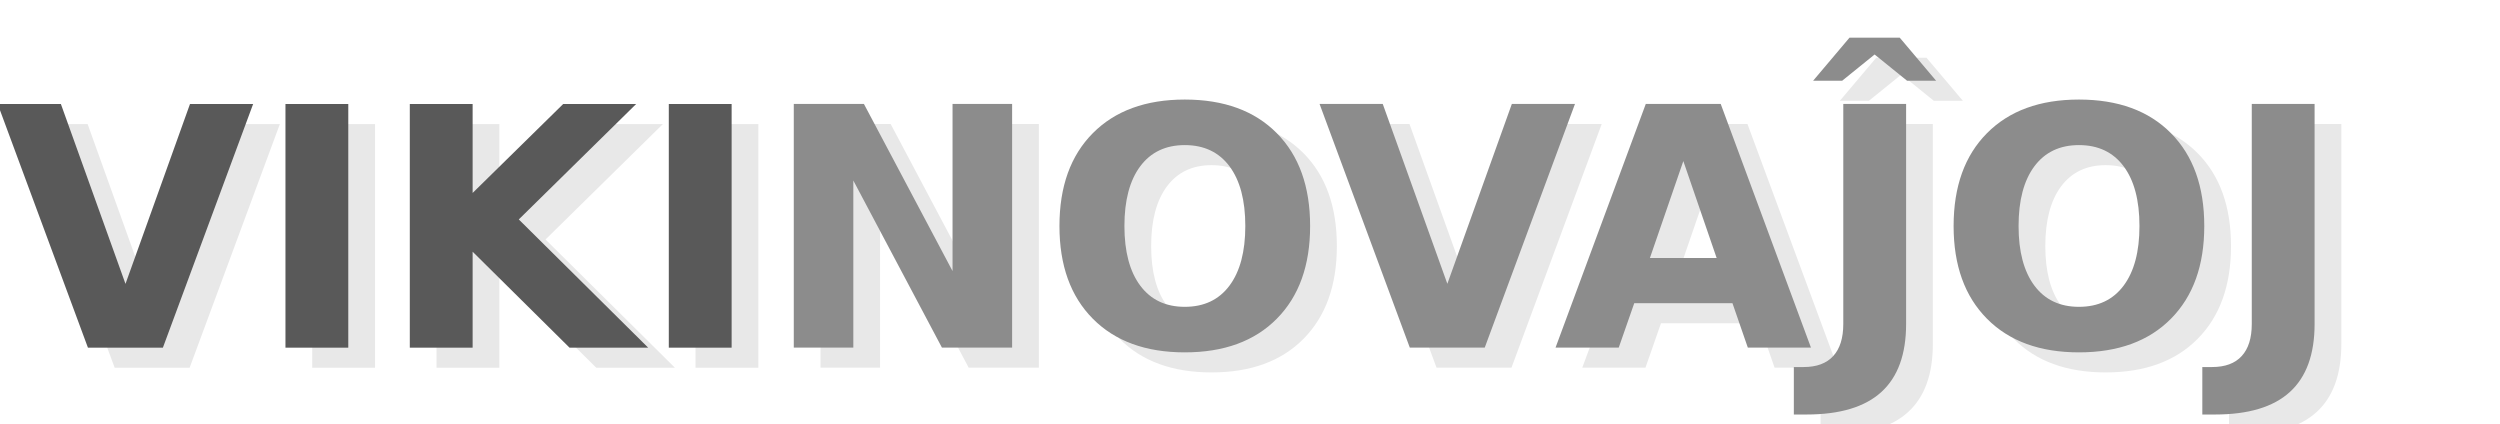
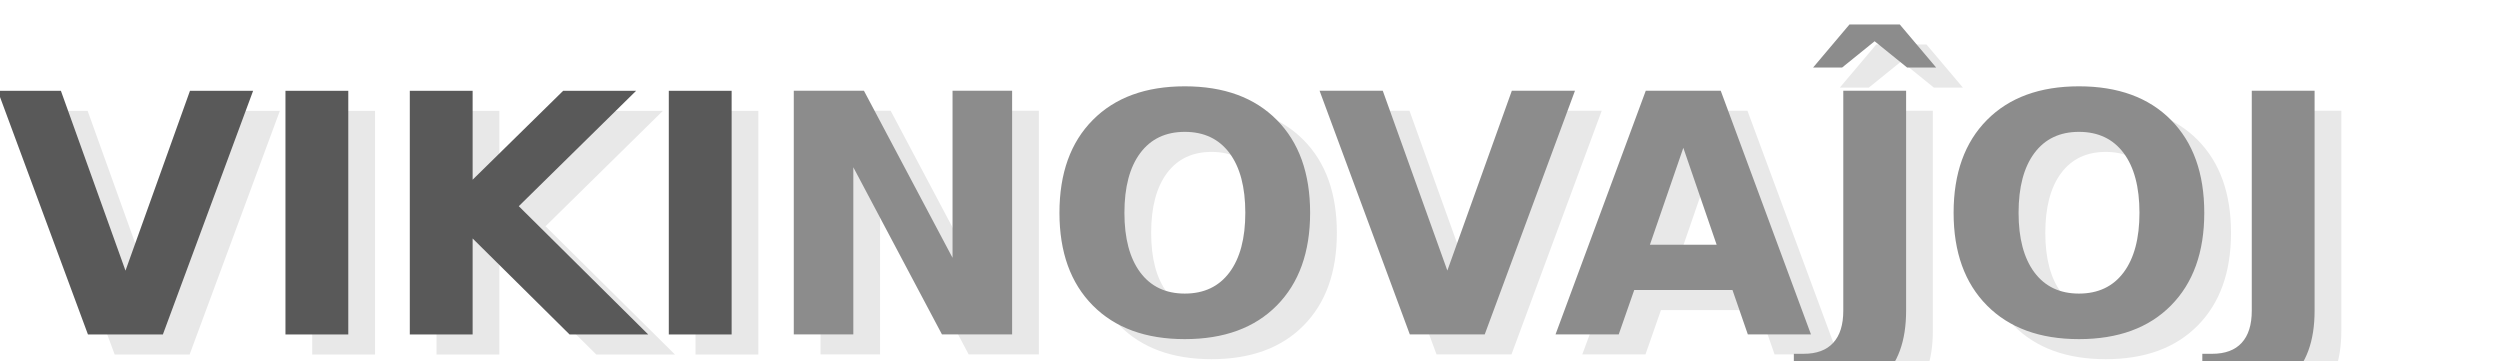
- <svg xmlns="http://www.w3.org/2000/svg" width="748">
+ <svg xmlns="http://www.w3.org/2000/svg" width="748" height="108" version="1.0">
  <g font-family="DejaVu Sans" font-size="100" font-weight="700">
    <text x="40.512" y="533" fill="#e8e8e8" transform="translate(-33.684 -426.932)" style="line-height:125%;-inkscape-font-specification:'DejaVu Sans Bold';text-align:start">
      <tspan x="40.512" y="533">VIKI</tspan>
    </text>
    <text x="32.512" y="527" fill="#595959" transform="translate(-33.684 -426.932)" style="line-height:125%;-inkscape-font-specification:'DejaVu Sans Bold';text-align:start">
      <tspan x="32.512" y="527">VIKI</tspan>
    </text>
    <text x="269.995" y="532.98" fill="#e8e8e8" transform="translate(-33.684 -426.932)" style="line-height:125%;-inkscape-font-specification:'DejaVu Sans Bold';text-align:start">
      <tspan x="269.995" y="532.98">NOVAĴOJ</tspan>
    </text>
    <text x="261.995" y="526.98" fill="#8c8c8c" transform="translate(-33.684 -426.932)" style="line-height:125%;-inkscape-font-specification:'DejaVu Sans Bold';text-align:start">
      <tspan x="261.995" y="526.98">NOVAĴOJ</tspan>
    </text>
  </g>
</svg>
